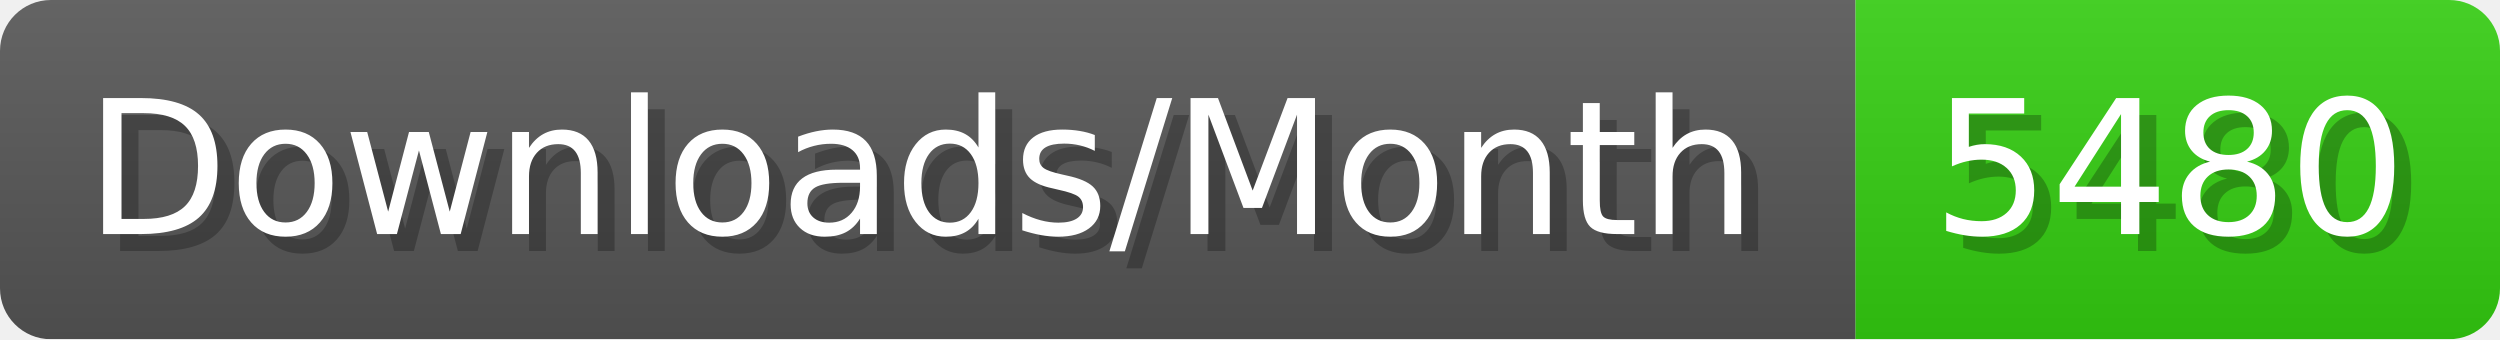
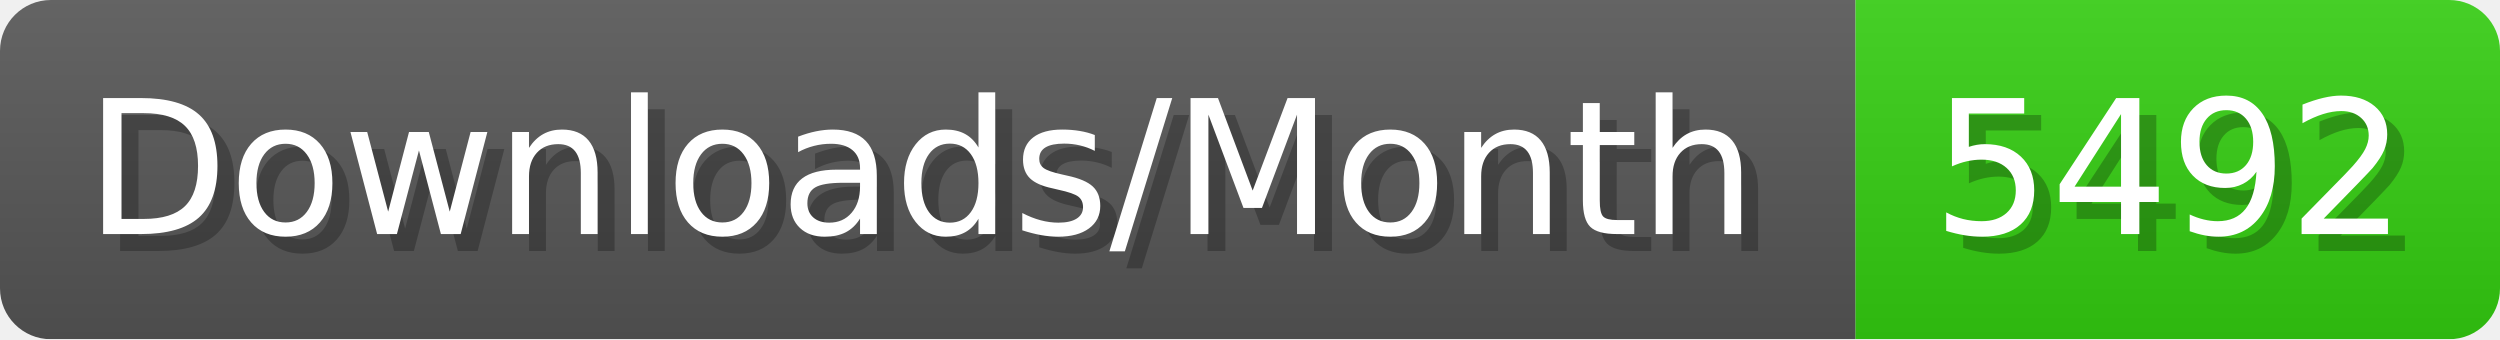
- <svg xmlns="http://www.w3.org/2000/svg" width="147.4" height="20" viewBox="0 0 1474 200" role="img" aria-label="Downloads/Month: 5480">
+ <svg xmlns="http://www.w3.org/2000/svg" width="147.4" height="20" viewBox="0 0 1474 200" role="img" aria-label="Downloads/Month: 5492">
  <linearGradient id="YlXUI" x2="0" y2="100%">
    <stop offset="0" stop-opacity=".1" stop-color="#EEE" />
    <stop offset="1" stop-opacity=".1" />
  </linearGradient>
  <mask id="JHhop">
    <rect width="1474" height="200" rx="30" fill="#FFF" />
  </mask>
  <g mask="url(#JHhop)">
    <rect width="1094" height="200" fill="#555" />
    <rect width="380" height="200" fill="#3C1" x="1094" />
    <rect width="1474" height="200" fill="url(#YlXUI)" />
  </g>
  <g aria-hidden="true" fill="#fff" text-anchor="start" font-family="Verdana,DejaVu Sans,sans-serif" font-size="110">
    <text x="60" y="148" textLength="994" fill="#000" opacity="0.25">Downloads/Month</text>
    <text x="50" y="138" textLength="994">Downloads/Month</text>
-     <text x="1149" y="148" textLength="280" fill="#000" opacity="0.25">5480</text>
-     <text x="1139" y="138" textLength="280">5480</text>
+     <text x="1149" y="148" textLength="280" fill="#000" opacity="0.25">5492</text>
+     <text x="1139" y="138" textLength="280">5492</text>
  </g>
</svg>
